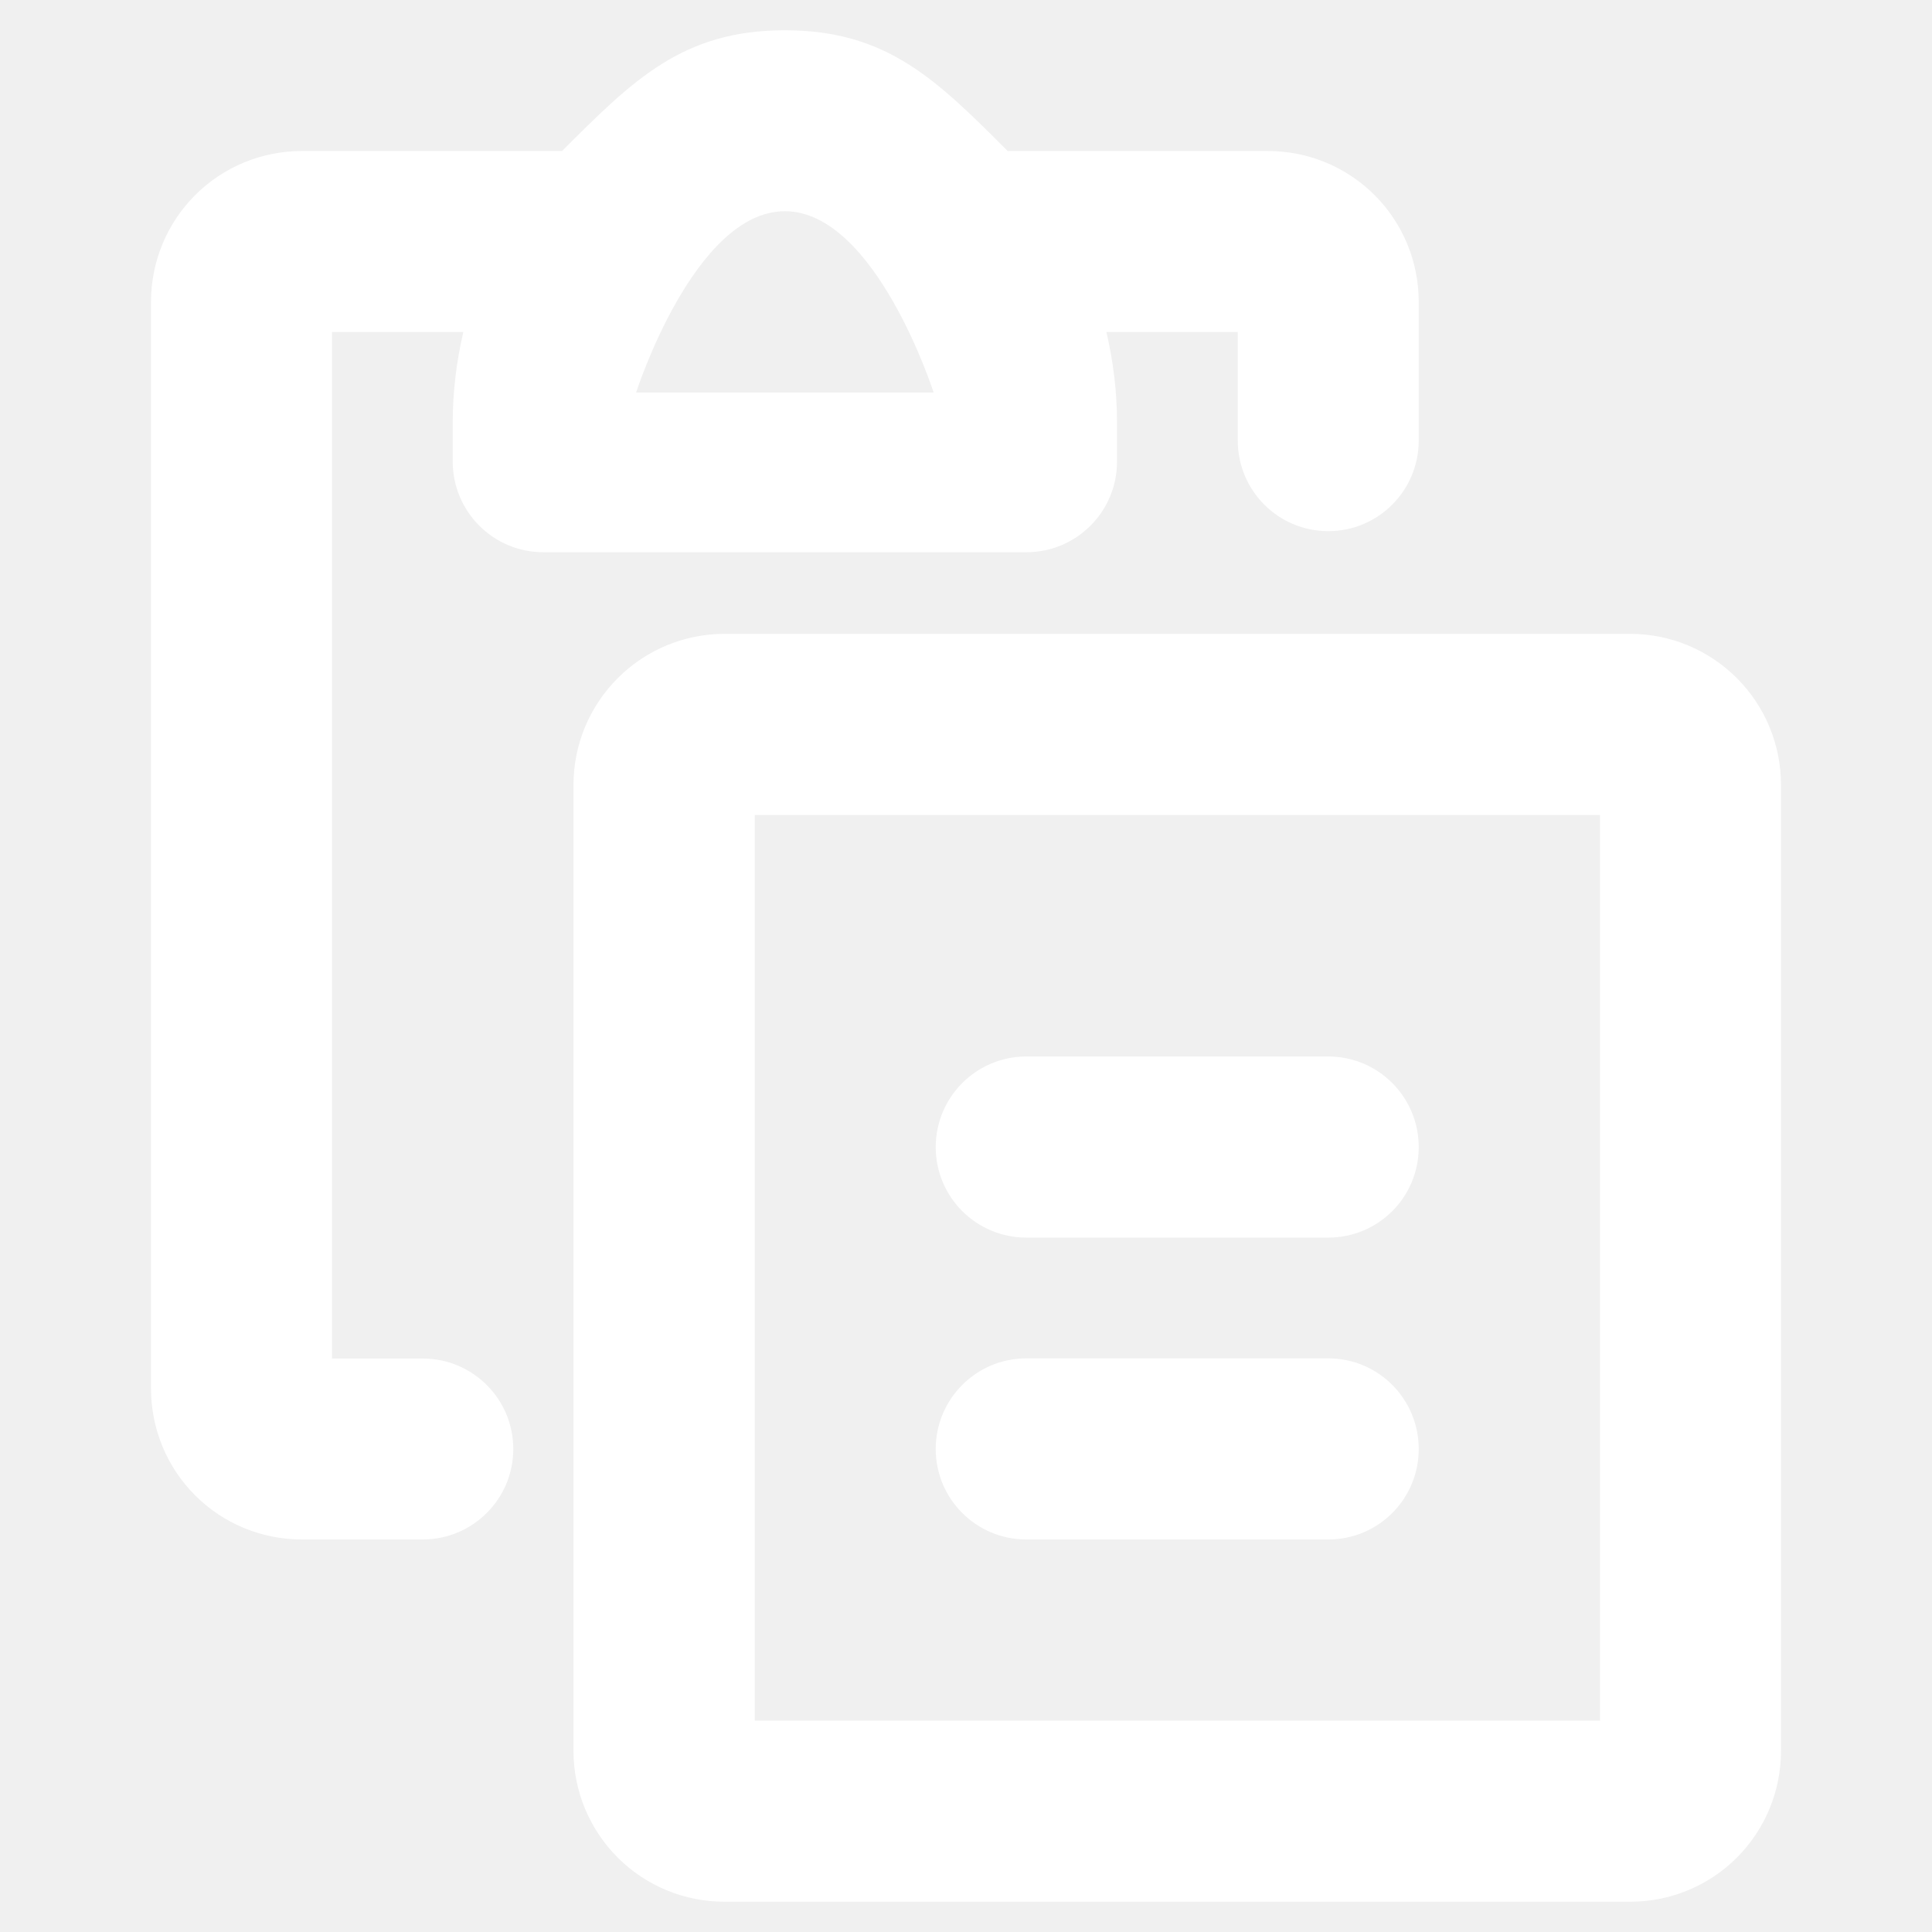
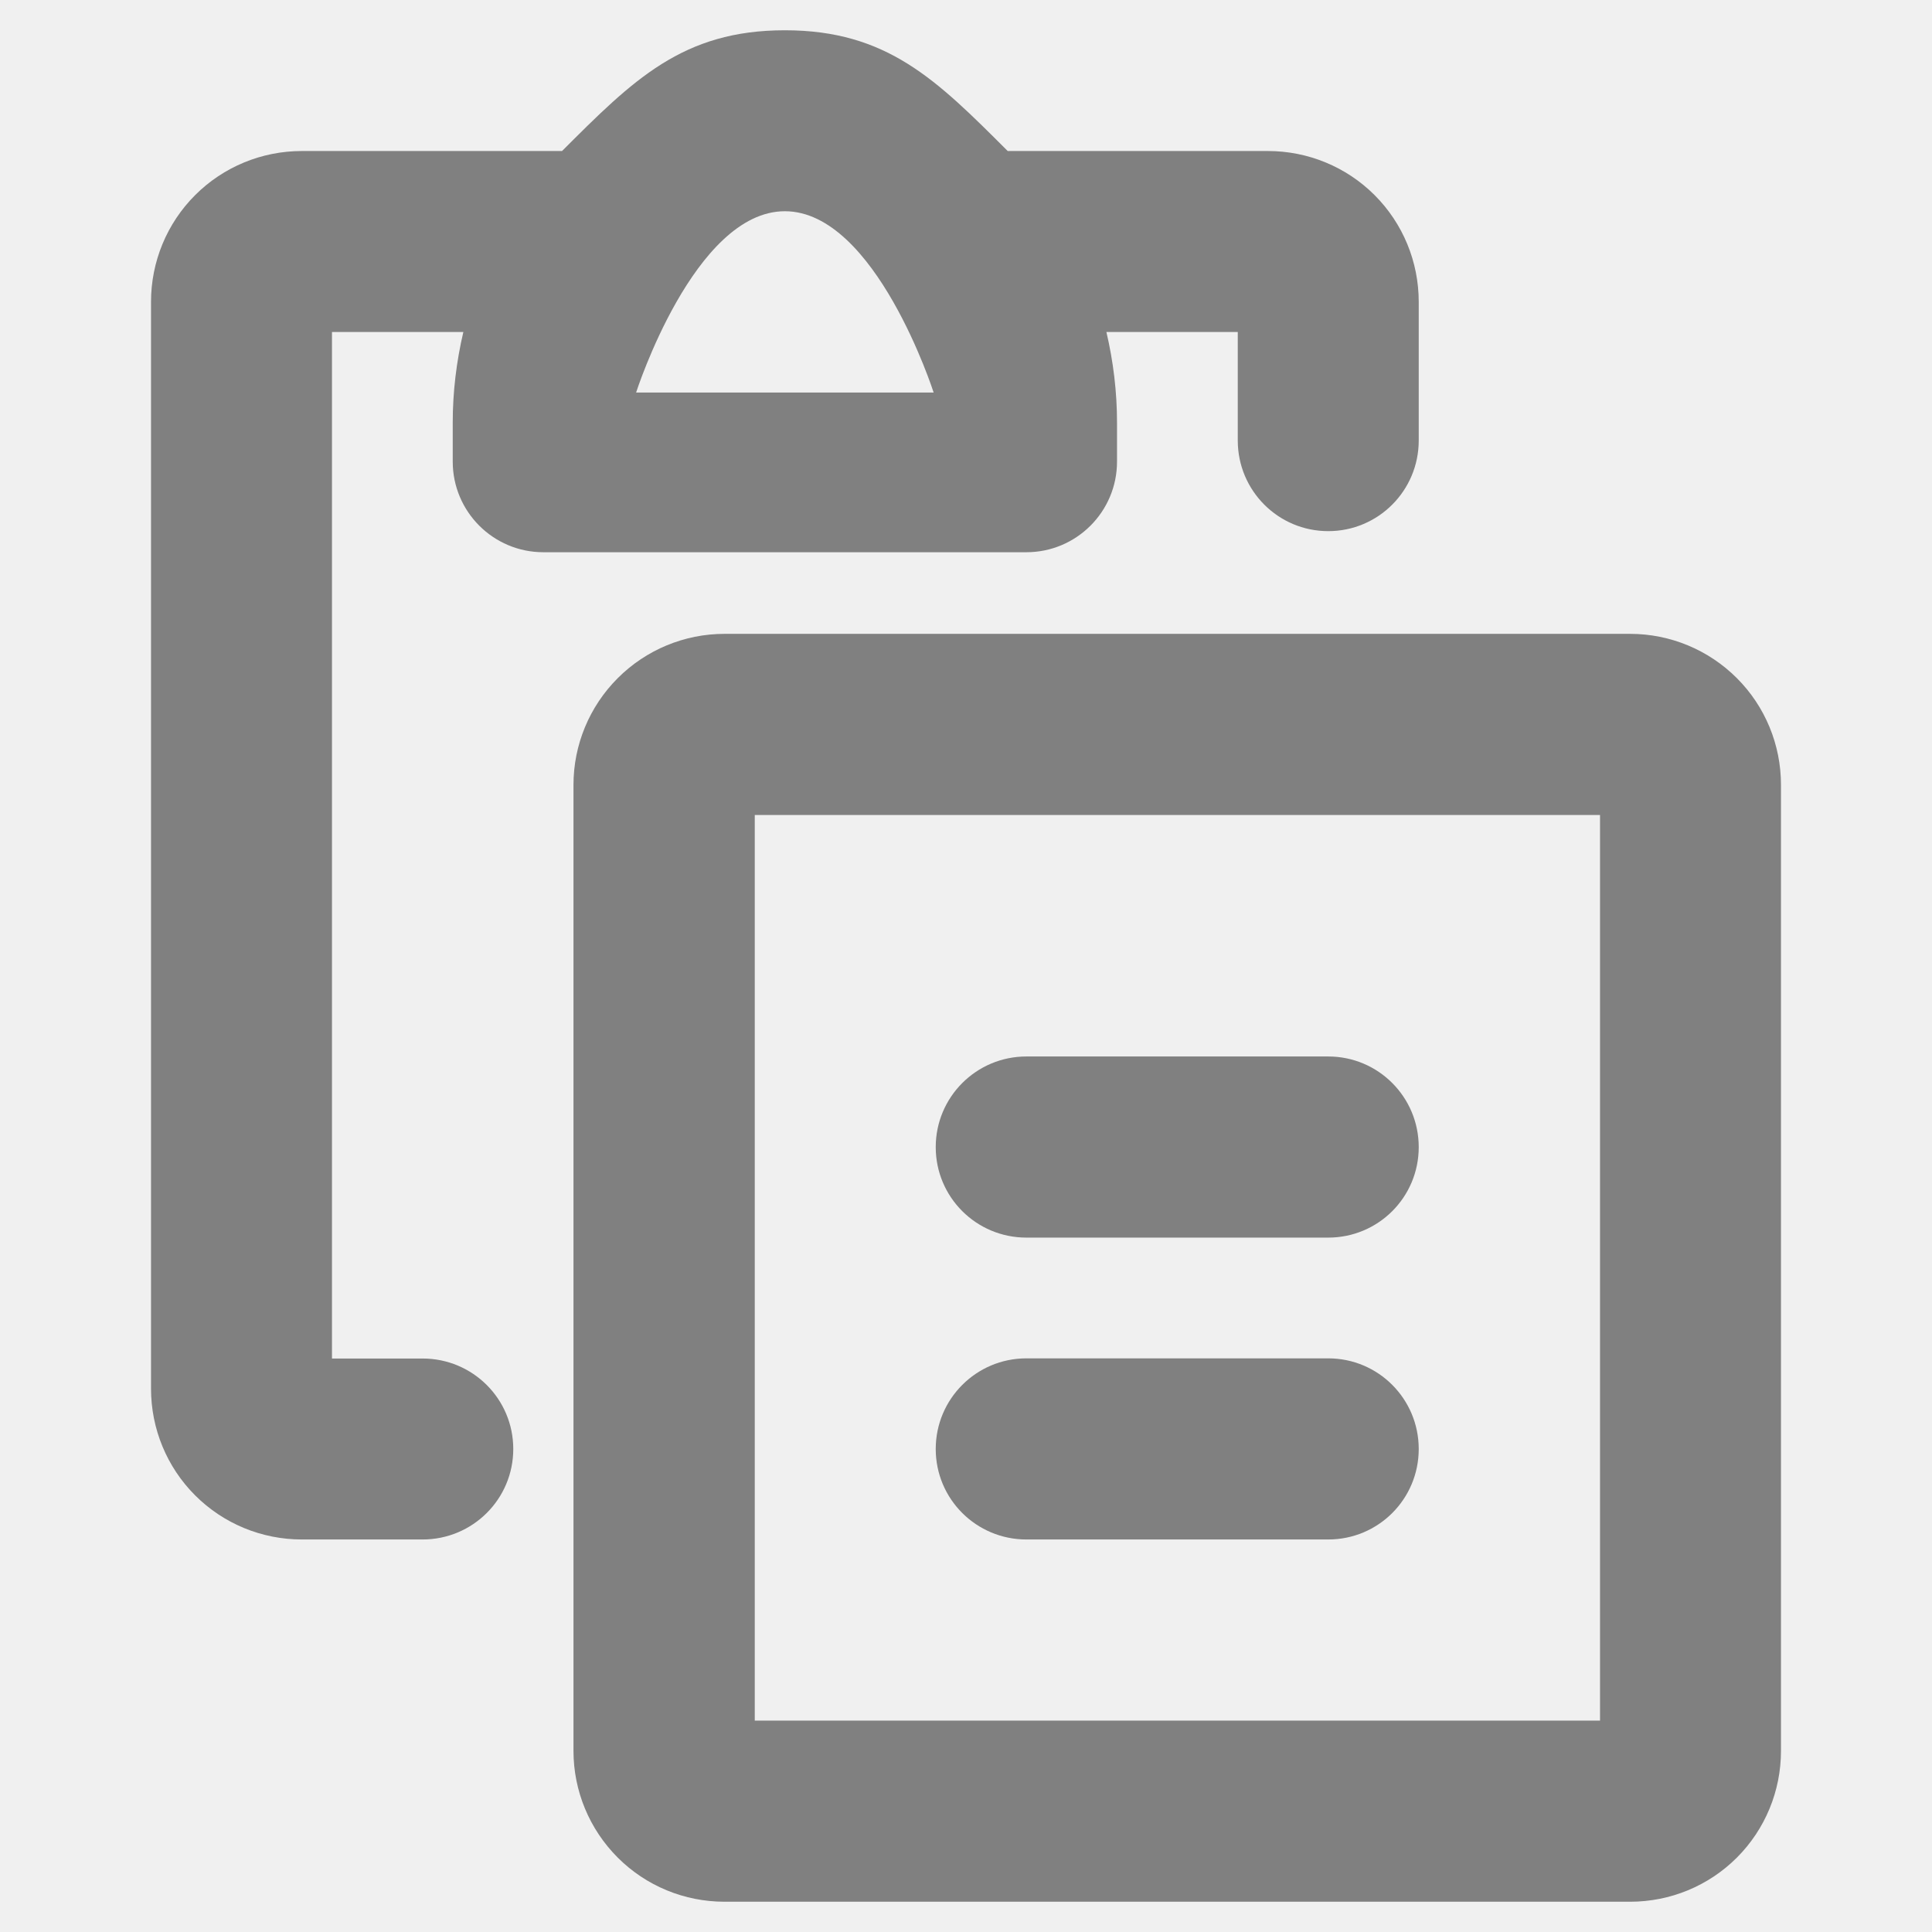
- <svg xmlns="http://www.w3.org/2000/svg" width="100%" height="100%" viewBox="0 0 12 12" fill="white">
+ <svg xmlns="http://www.w3.org/2000/svg" width="100%" height="100%" viewBox="0 0 12 12" fill="gray">
  <g id="Paste">
    <g id="Vector">
      <path fill-rule="evenodd" clip-rule="evenodd" d="M6.259 0.938C6.247 0.925 6.271 0.949 6.259 0.938C5.817 0.496 5.51 0.188 4.875 0.188C4.24 0.188 3.933 0.496 3.491 0.938C3.479 0.949 3.503 0.925 3.491 0.938H1.875C1.626 0.938 1.388 1.036 1.212 1.212C1.036 1.388 0.938 1.626 0.938 1.875V8.625C0.938 8.874 1.036 9.112 1.212 9.288C1.388 9.464 1.626 9.562 1.875 9.562H2.625C2.936 9.562 3.188 9.311 3.188 9C3.188 8.689 2.936 8.438 2.625 8.438H2.062L2.062 2.062H2.878C2.835 2.245 2.812 2.434 2.812 2.625V2.867C2.812 3.178 3.064 3.43 3.375 3.43H6.375C6.686 3.43 6.938 3.178 6.938 2.867V2.625C6.938 2.434 6.915 2.245 6.872 2.062H7.688V2.736C7.688 3.047 7.939 3.299 8.25 3.299C8.561 3.299 8.812 3.047 8.812 2.736V1.875C8.812 1.626 8.714 1.388 8.538 1.212C8.362 1.036 8.124 0.938 7.875 0.938H6.259ZM3.951 2.438H5.799C5.799 2.438 5.438 1.312 4.875 1.312C4.312 1.312 3.951 2.438 3.951 2.438Z" />
      <path fill-rule="evenodd" clip-rule="evenodd" d="M6.375 6.562C6.064 6.562 5.812 6.814 5.812 7.125C5.812 7.436 6.064 7.687 6.375 7.687H8.25C8.561 7.687 8.812 7.436 8.812 7.125C8.812 6.814 8.561 6.562 8.25 6.562H6.375ZM6.375 8.437C6.064 8.437 5.812 8.689 5.812 9C5.812 9.311 6.064 9.562 6.375 9.562H8.25C8.561 9.562 8.812 9.311 8.812 9C8.812 8.689 8.561 8.437 8.25 8.437H6.375Z" />
      <path fill-rule="evenodd" clip-rule="evenodd" d="M4.5 3.937C4.251 3.937 4.013 4.036 3.837 4.212C3.661 4.388 3.562 4.626 3.562 4.875V10.875C3.562 11.124 3.661 11.362 3.837 11.538C4.013 11.714 4.251 11.812 4.5 11.812H10.125C10.374 11.812 10.612 11.714 10.788 11.538C10.964 11.362 11.062 11.124 11.062 10.875V4.875C11.062 4.626 10.964 4.388 10.788 4.212C10.612 4.036 10.374 3.937 10.125 3.937H4.5ZM4.688 10.687H9.938V5.062H4.688V10.687Z" />
    </g>
  </g>
</svg>
